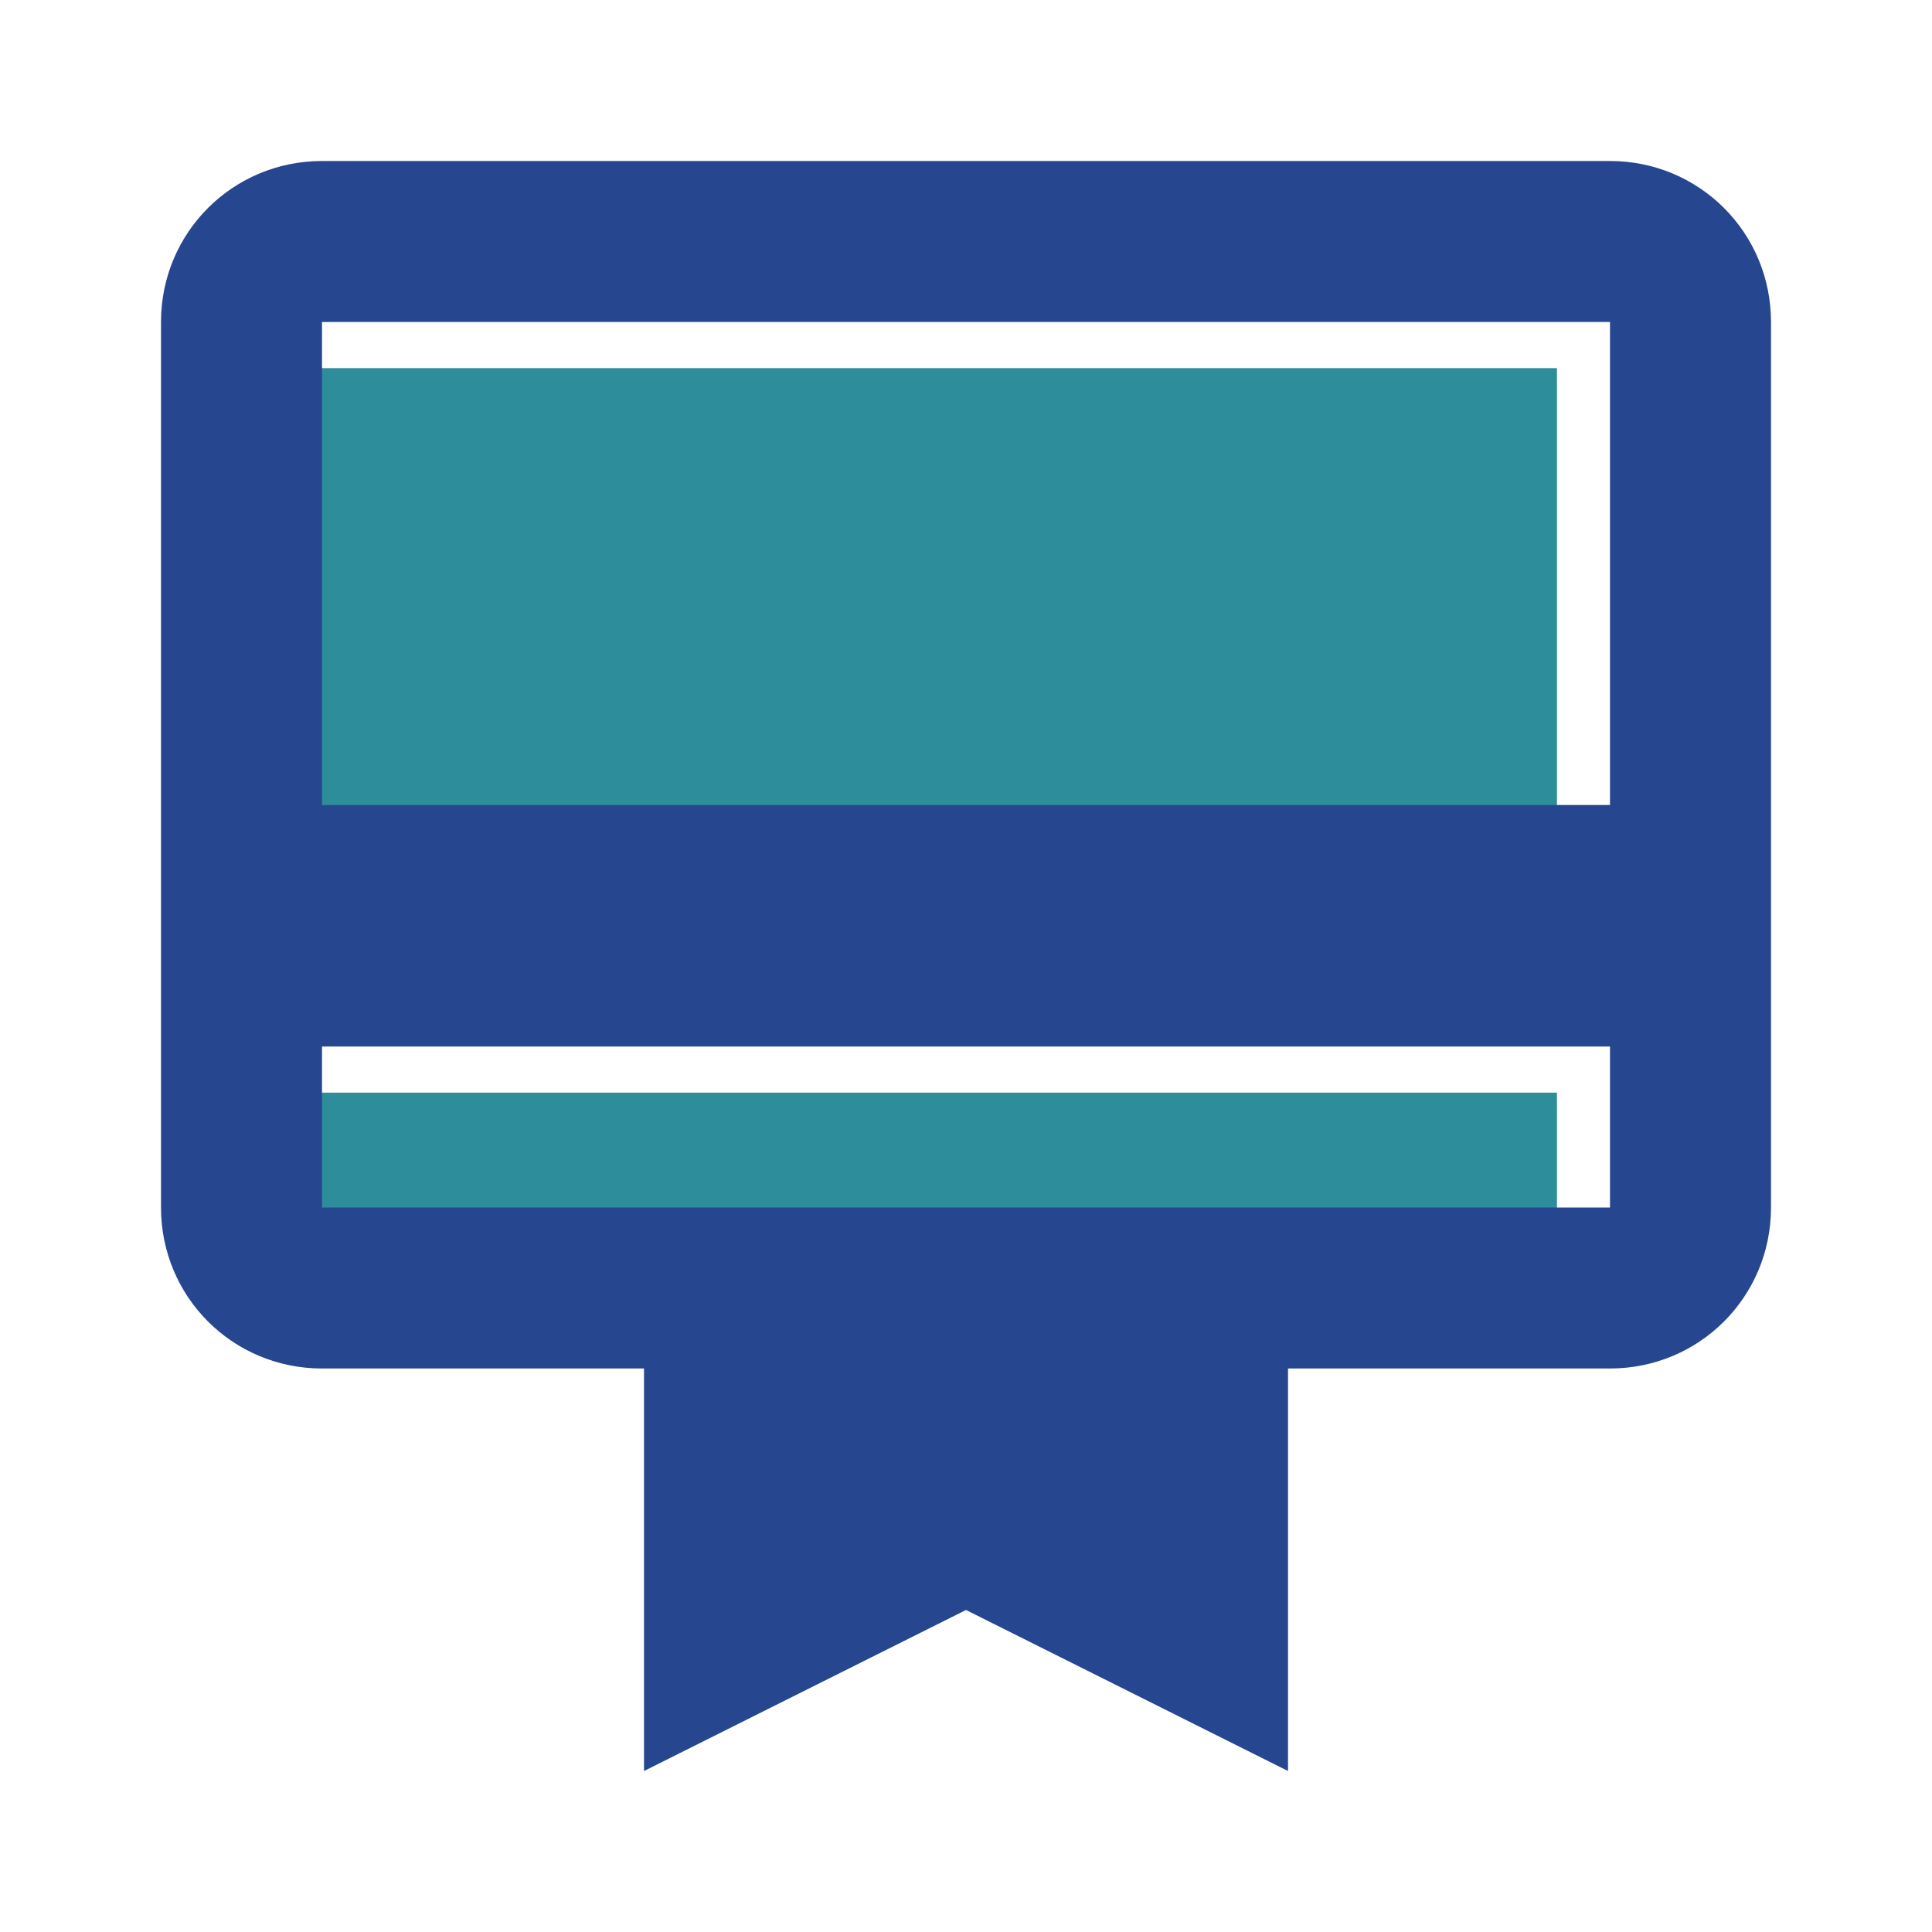
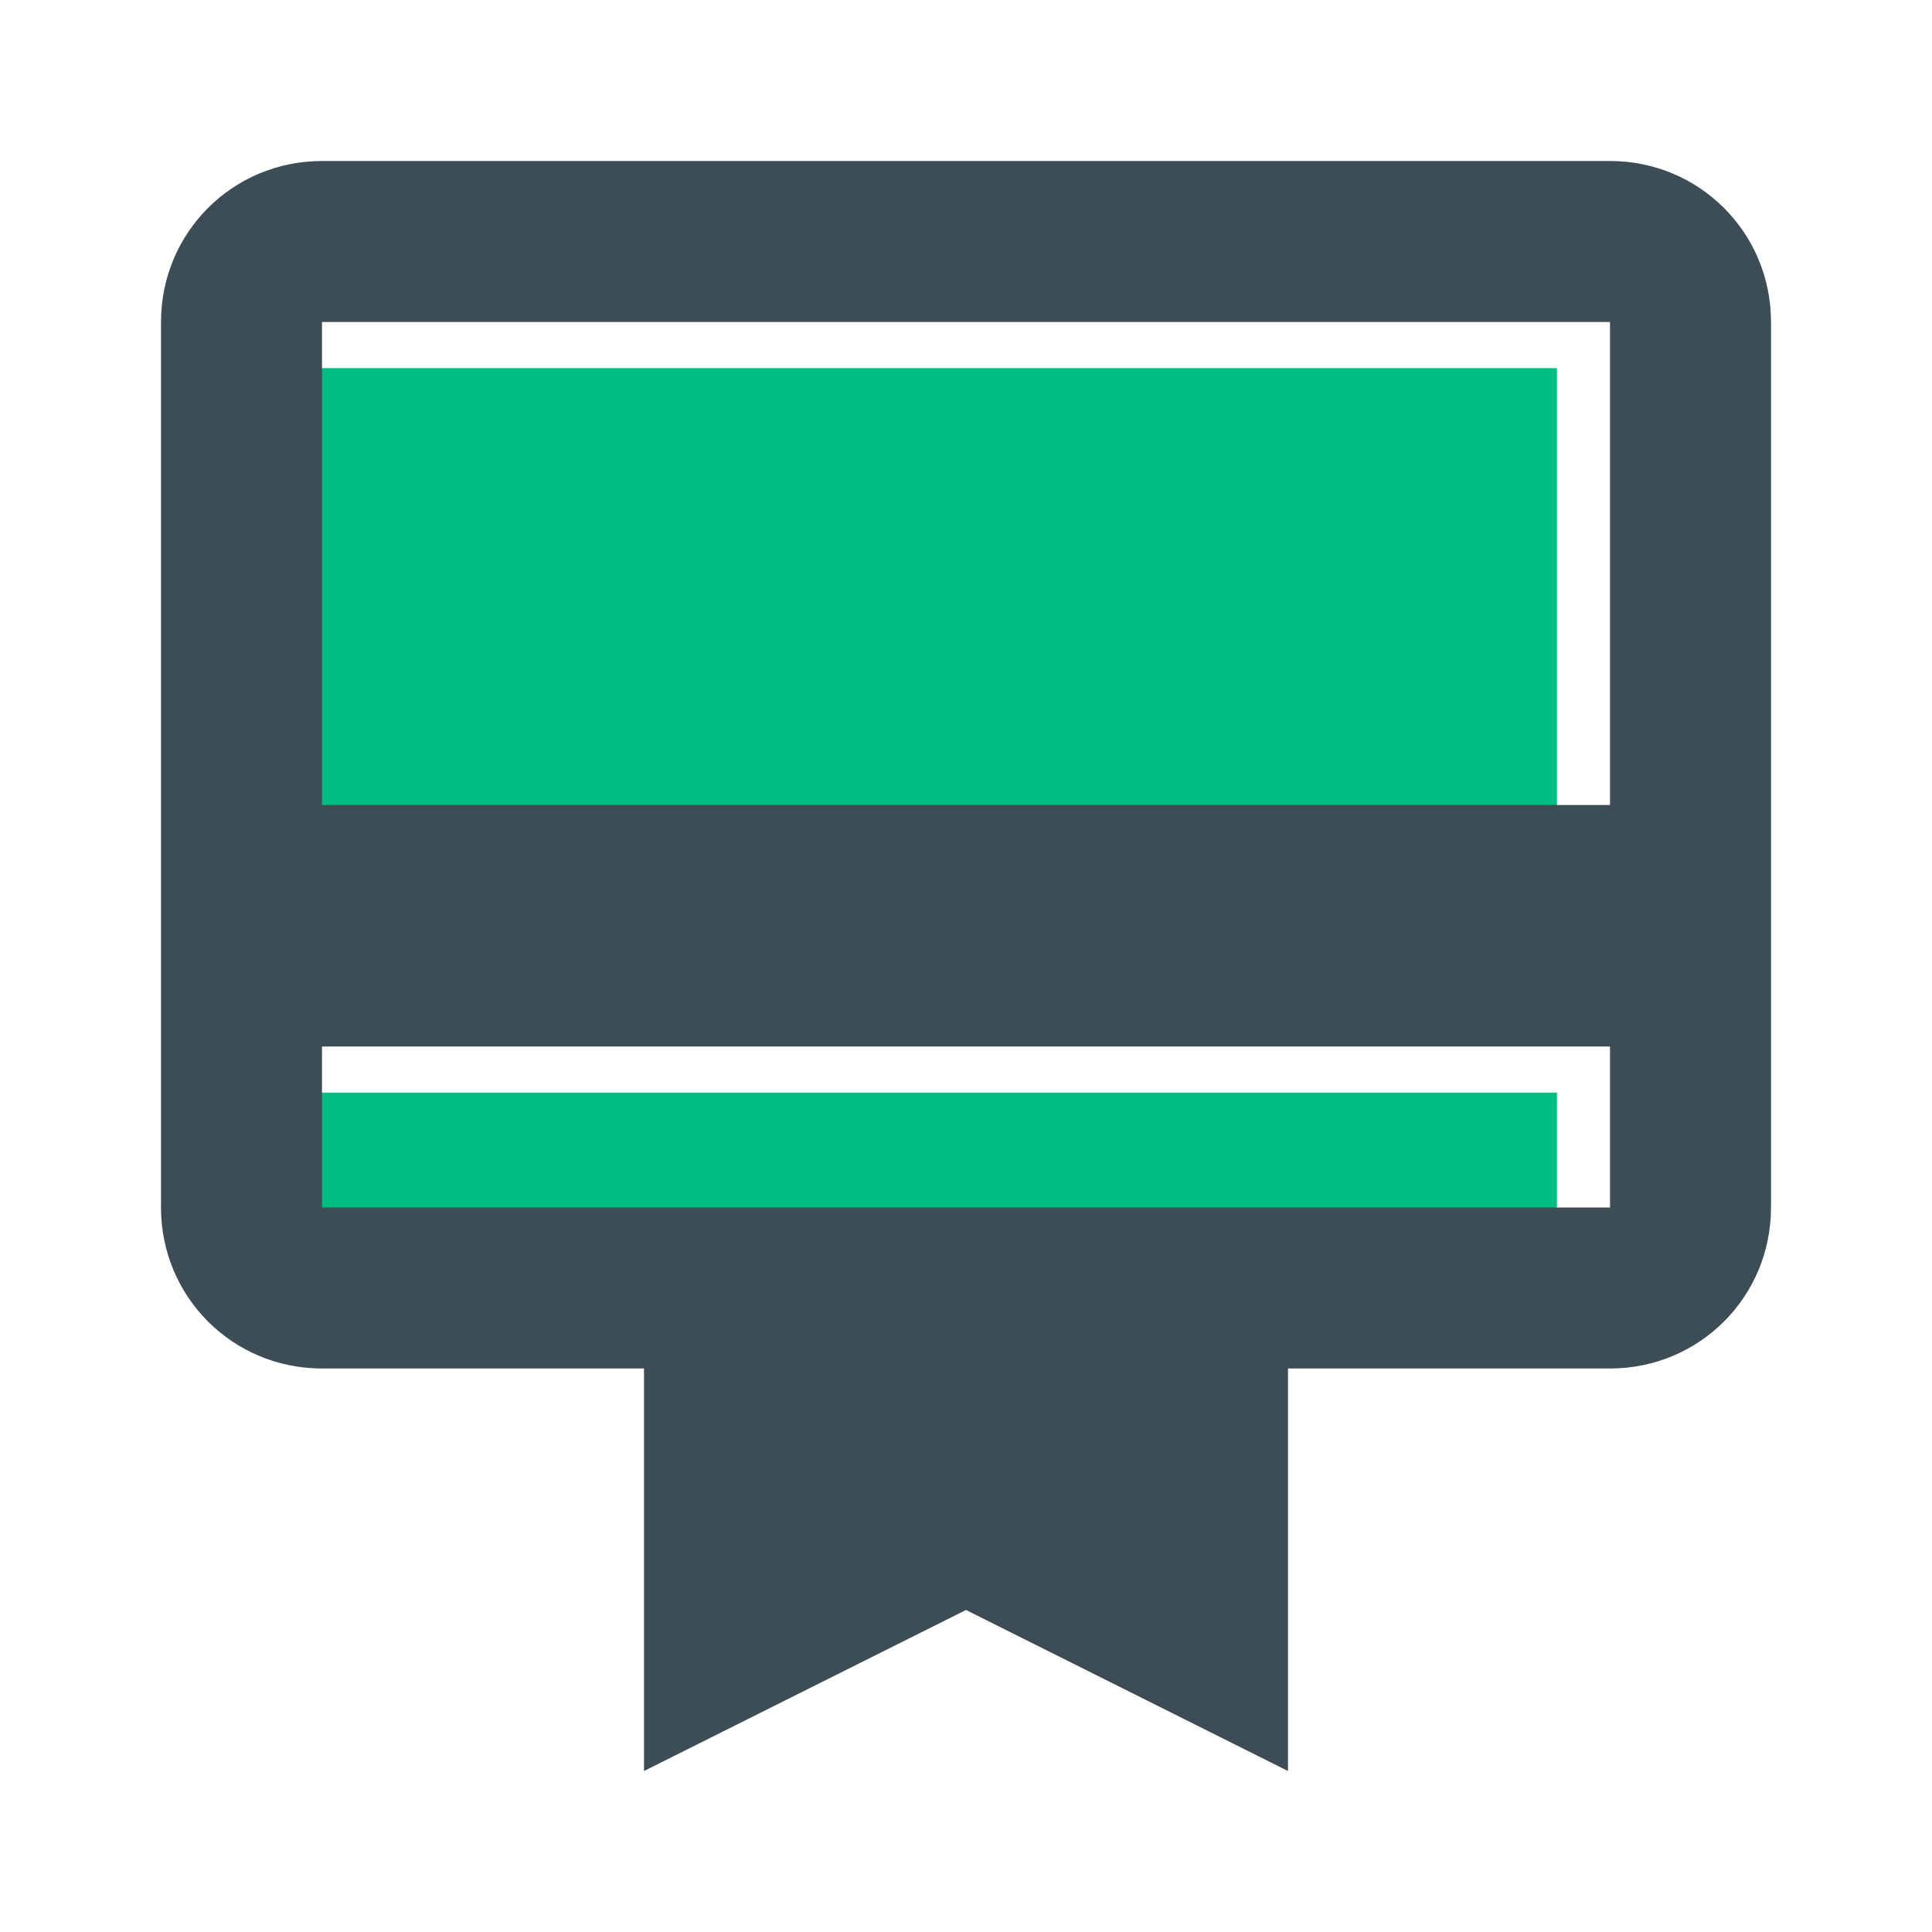
<svg xmlns="http://www.w3.org/2000/svg" height="24px" viewBox="0 0 24 24" width="24px" fill="#000000" version="1.1" id="svg3562">
  <defs id="defs3566" />
  <path d="M0 0h24v24H0V0z" fill="none" id="path3556" />
-   <path d="M 3.341,4.573 H 19.341 V 10.573 H 3.341 Z m 0,9 H 19.341 v 2 H 3.341 Z" opacity="0.3" id="path3558" style="opacity:1;fill:#2E8D9A;fill-opacity:1" />
-   <path d="M20 2H4c-1.11 0-2 .89-2 2v11c0 1.11.89 2 2 2h4v5l4-2 4 2v-5h4c1.11 0 2-.89 2-2V4c0-1.11-.89-2-2-2zm0 13H4v-2h16v2zm0-5H4V4h16v6z" id="path3560" style="fill:#274690;fill-opacity:1" />
+   <path d="M 3.341,4.573 H 19.341 V 10.573 H 3.341 Z m 0,9 H 19.341 v 2 H 3.341 Z" opacity="0.3" id="path3558" style="opacity:1;fill:#00bd82;fill-opacity:1" />
+   <path d="M20 2H4c-1.11 0-2 .89-2 2v11c0 1.11.89 2 2 2h4v5l4-2 4 2v-5h4c1.11 0 2-.89 2-2V4c0-1.11-.89-2-2-2zm0 13H4v-2h16v2zm0-5H4V4h16v6z" id="path3560" style="fill:#3d4d55;fill-opacity:1" />
</svg>
